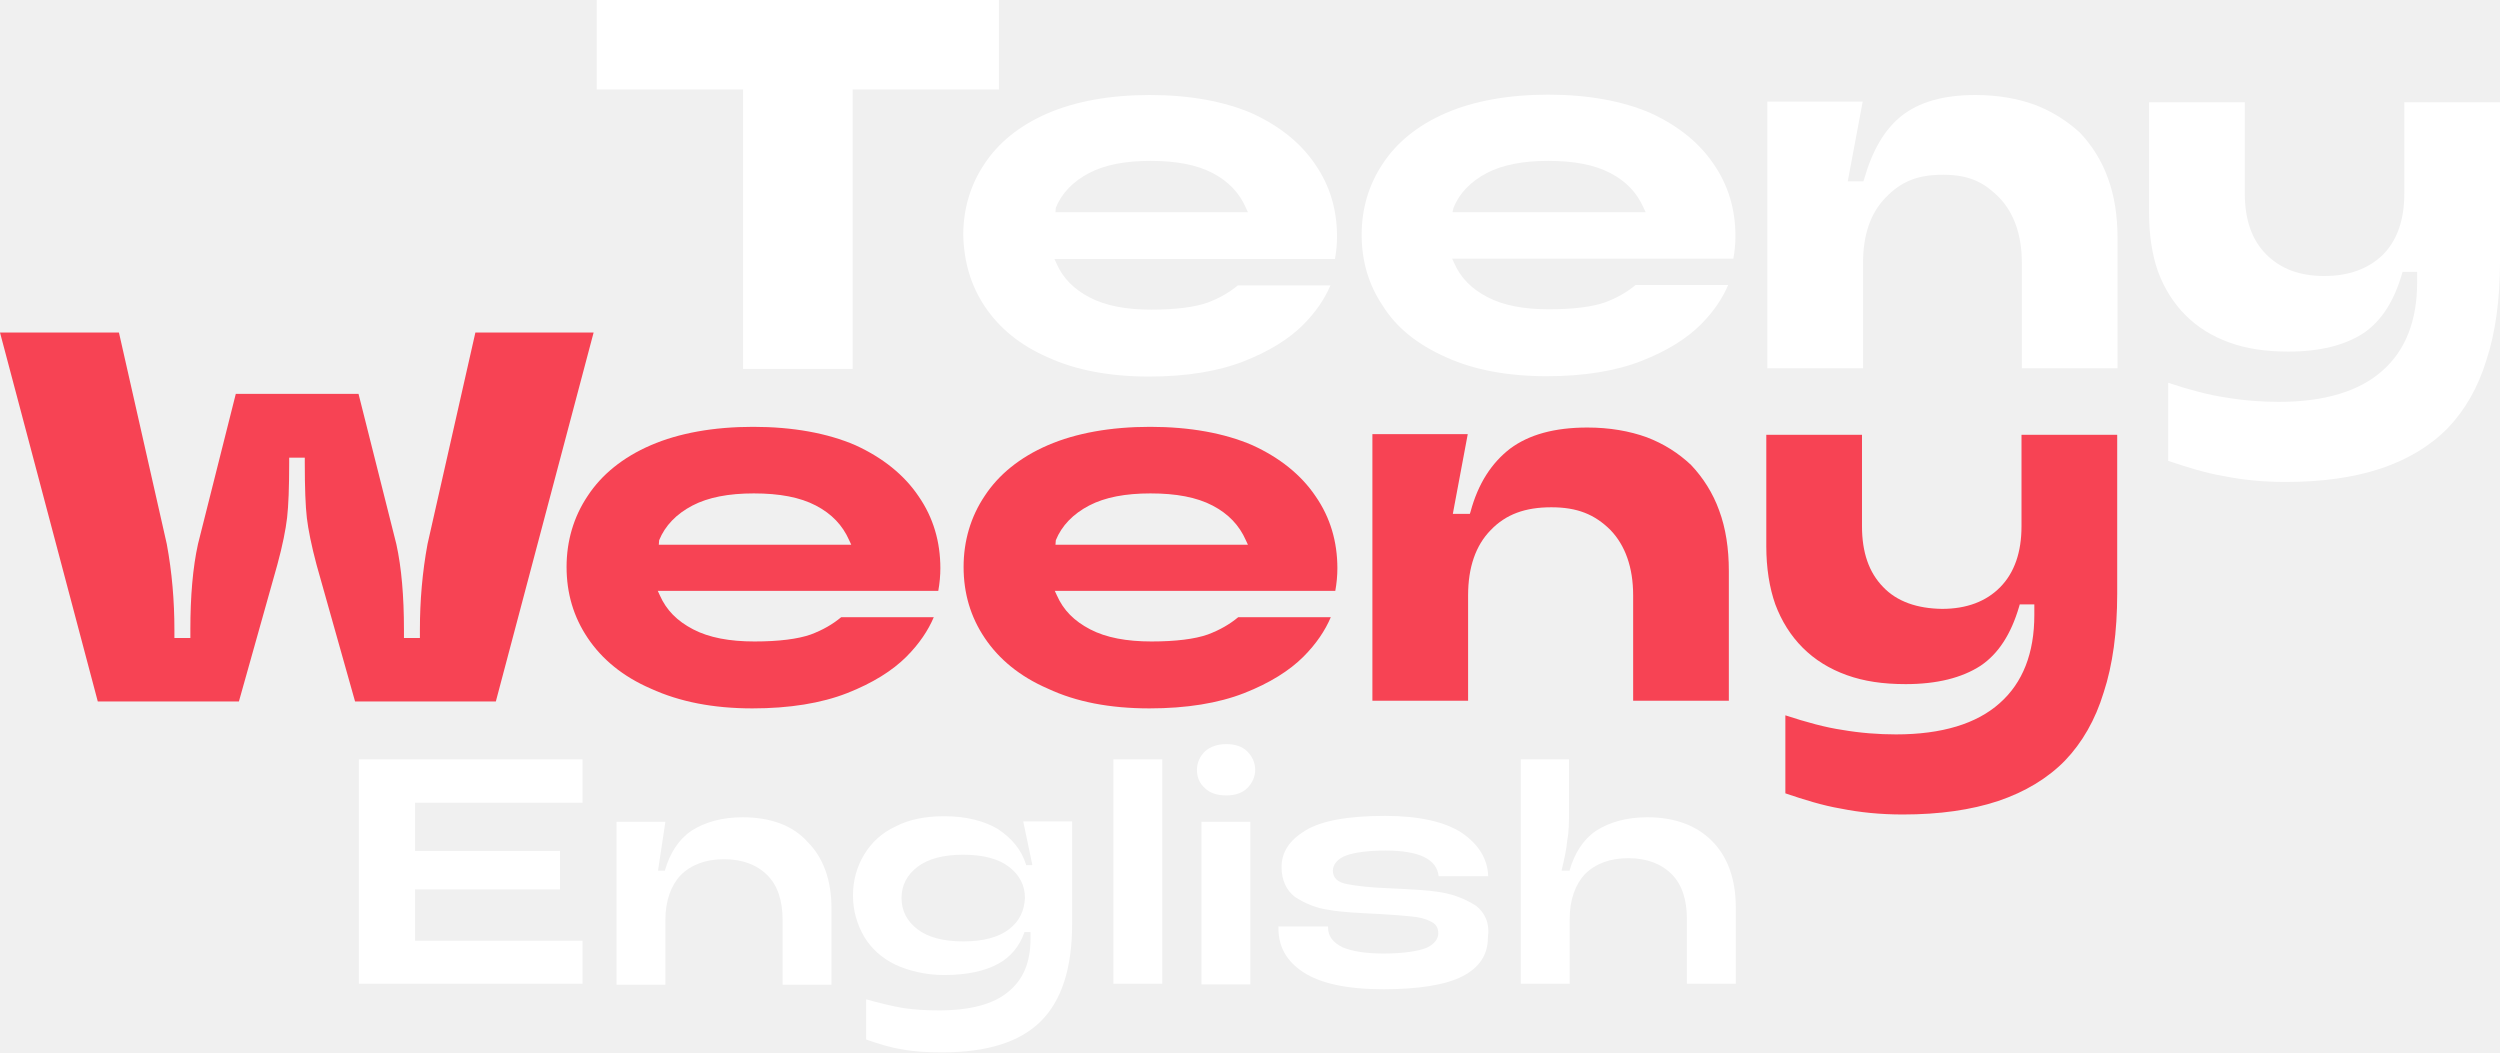
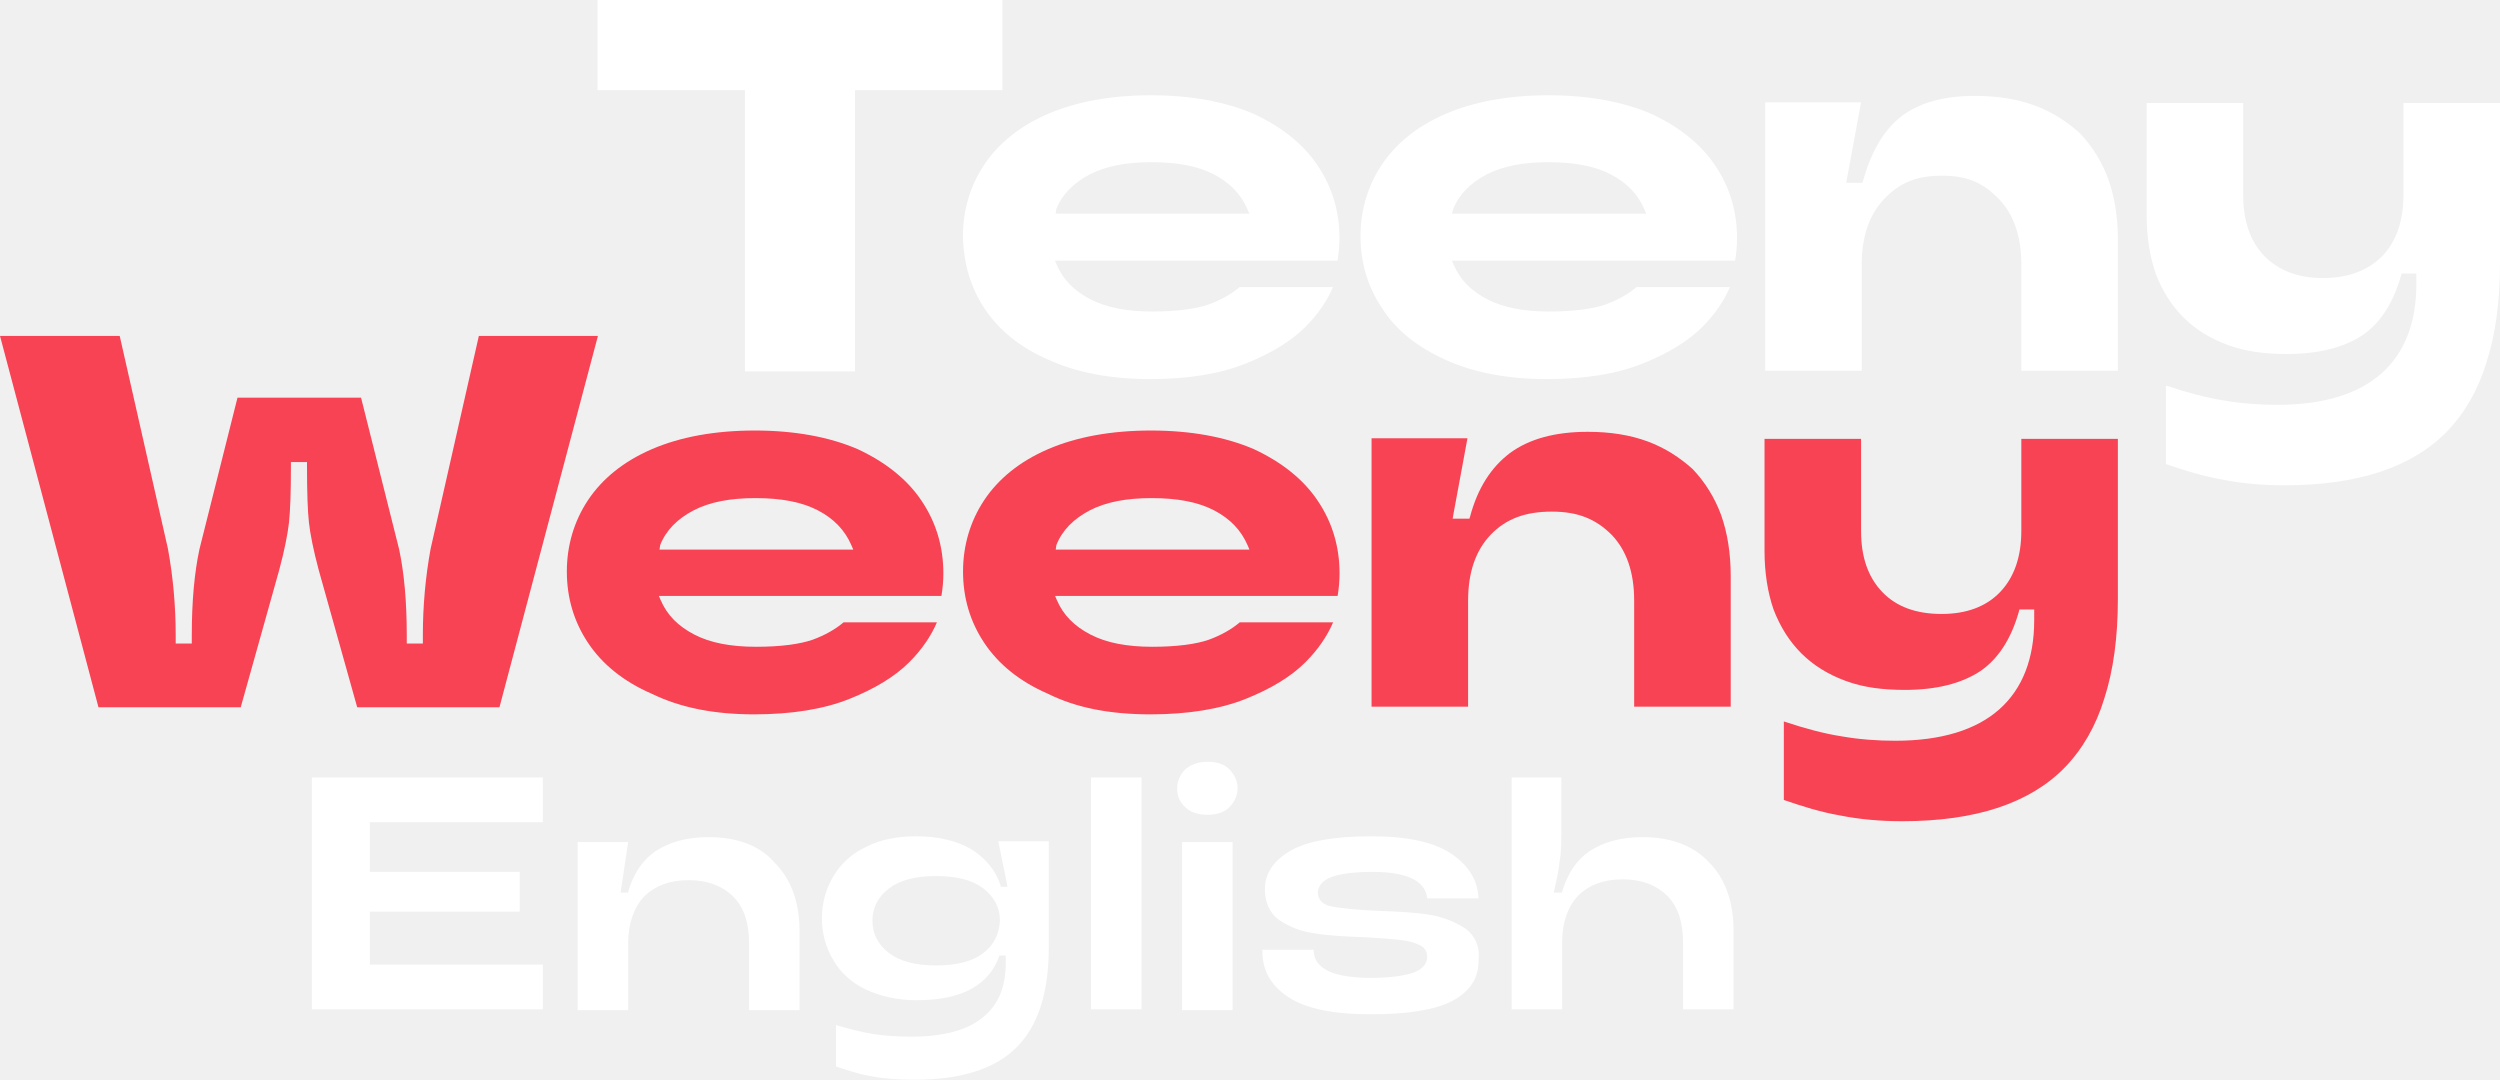
- <svg xmlns="http://www.w3.org/2000/svg" version="1.1" id="Layer_1" x="0px" y="0px" viewBox="0 0 721 303.4" style="enable-background:new 0 0 721 303.4;" xml:space="preserve">
+ <svg xmlns="http://www.w3.org/2000/svg" version="1.1" id="Layer_1" x="0px" y="0px" viewBox="0 0 715 308.8" style="enable-background:new 0 0 715 308.8;" xml:space="preserve">
  <style type="text/css">
	.st0{fill:#FFFFFF;}
	.st1{fill:#F74354;}
</style>
-   <g>
-     <g>
+   <g id="logotype">
+     <g id="English">
+       <polygon class="st0" points="105.773,275.883 105.773,275.646 105.773,260.964 105.773,260.727 106.009,260.727 148.634,260.727     148.634,249.361 106.009,249.361 105.773,249.361 105.773,249.124 105.773,235.388 105.773,235.151 106.009,235.151     155.265,235.151 155.265,222.365 89.196,222.365 89.196,288.669 155.265,288.669 155.265,275.883 106.009,275.883   " />
+       <path class="st0" d="M202.626,239.414c-6.157,0-11.13,1.42-15.155,4.026c-3.789,2.605-6.394,6.631-7.815,11.603v0.237h-0.237    h-1.657h-0.237v-0.237l2.132-14.209h-14.446v48.071h14.446v-19.181c0-5.683,1.658-10.183,4.499-13.262    c3.079-3.079,7.341-4.736,12.787-4.736c5.447,0,9.71,1.658,12.787,4.736c3.078,3.078,4.499,7.578,4.499,13.262v19.181h14.446    v-22.497c0-8.288-2.368-14.919-7.104-19.654C217.308,241.782,210.677,239.414,202.626,239.414z" />
+       <path class="st0" d="M288.114,253.386v0.237h-0.237h-1.42h-0.237v-0.237c-1.42-4.499-4.263-7.815-8.288-10.42    c-4.026-2.368-9.235-3.789-15.866-3.789c-5.447,0-10.42,0.947-14.446,3.079c-4.026,1.895-7.104,4.736-9.235,8.288    c-2.132,3.552-3.315,7.578-3.315,12.077s1.184,8.525,3.315,12.077c2.132,3.552,5.21,6.394,9.235,8.288    c4.026,1.895,8.999,3.079,14.446,3.079c6.868,0,12.077-1.184,15.866-3.316c3.789-2.132,6.394-5.21,7.815-9.235v-0.237h0.237h1.42    h0.237v0.237v1.895c0,6.868-2.132,12.077-6.631,15.629c-4.263,3.552-11.13,5.447-20.365,5.447c-3.789,0-7.341-0.237-10.656-0.711    c-3.079-0.473-6.868-1.42-10.893-2.605v11.84c3.552,1.184,7.104,2.368,10.42,2.842c3.552,0.711,7.578,0.947,12.077,0.947    c13.262,0,22.97-3.079,29.128-9.235c6.156-6.156,9.235-15.629,9.235-28.653V240.6H285.51L288.114,253.386z M281.245,272.567    c-3.079,2.368-7.578,3.552-13.498,3.552c-5.92,0-10.42-1.184-13.498-3.552c-3.079-2.368-4.736-5.447-4.736-9.235    s1.657-6.868,4.736-9.235c3.079-2.368,7.578-3.552,13.498-3.552s10.42,1.184,13.498,3.552c3.079,2.368,4.736,5.447,4.736,9.235    C285.745,267.12,284.324,270.199,281.245,272.567z" />
+       <rect x="312.031" y="222.365" class="st0" width="14.446" height="66.307" />
      <g>
-         <polygon class="st0" points="119.7,271.3 119.7,271 119.7,256.7 119.7,256.5 119.9,256.5 161.5,256.5 161.5,245.4 119.9,245.4      119.7,245.4 119.7,245.1 119.7,231.7 119.7,231.5 119.9,231.5 168,231.5 168,219 103.5,219 103.5,283.7 168,283.7 168,271.3      119.9,271.3    " />
-         <path class="st0" d="M214.2,235.7c-6,0-10.9,1.4-14.8,3.9c-3.7,2.5-6.2,6.5-7.6,11.3v0.2h-0.2H190h-0.2v-0.2l2.1-13.9h-14.1v47     h14.1v-18.7c0-5.5,1.6-9.9,4.4-12.9c3-3,7.2-4.6,12.5-4.6s9.5,1.6,12.5,4.6s4.4,7.4,4.4,12.9V284h14.1v-22     c0-8.1-2.3-14.6-6.9-19.2C228.6,238,222.1,235.7,214.2,235.7z" />
-         <path class="st0" d="M297.7,249.3v0.2h-0.2h-1.4h-0.2v-0.2c-1.4-4.4-4.2-7.6-8.1-10.2c-3.9-2.3-9-3.7-15.5-3.7     c-5.3,0-10.2,0.9-14.1,3c-3.9,1.8-6.9,4.6-9,8.1s-3.2,7.4-3.2,11.8c0,4.4,1.2,8.3,3.2,11.8c2.1,3.5,5.1,6.2,9,8.1     c3.9,1.8,8.8,3,14.1,3c6.7,0,11.8-1.2,15.5-3.2s6.2-5.1,7.6-9v-0.2h0.2h1.4h0.2v0.2v1.8c0,6.7-2.1,11.8-6.5,15.3     c-4.2,3.5-10.9,5.3-19.9,5.3c-3.7,0-7.2-0.2-10.4-0.7c-3-0.5-6.7-1.4-10.6-2.5v11.6c3.5,1.2,6.9,2.3,10.2,2.8     c3.5,0.7,7.4,0.9,11.8,0.9c12.9,0,22.4-3,28.4-9s9-15.3,9-28v-29.6h-14.1L297.7,249.3z M291,268c-3,2.3-7.4,3.5-13.2,3.5     s-10.2-1.2-13.2-3.5s-4.6-5.3-4.6-9c0-3.7,1.6-6.7,4.6-9s7.4-3.5,13.2-3.5s10.2,1.2,13.2,3.5s4.6,5.3,4.6,9     C295.4,262.7,294,265.7,291,268z" />
-         <rect x="321.1" y="219" class="st0" width="14.1" height="64.7" />
-         <g>
-           <path class="st0" d="M359.7,216.7c-1.4-1.4-3.5-2.1-6-2.1s-4.6,0.7-6.2,2.1c-1.4,1.4-2.3,3.2-2.3,5.3s0.7,3.9,2.3,5.3      c1.4,1.4,3.5,2.1,6.2,2.1c2.5,0,4.6-0.7,6-2.1s2.3-3.2,2.3-5.3S361.1,218.1,359.7,216.7z" />
-           <rect x="346.5" y="237" class="st0" width="14.1" height="46.9" />
-         </g>
-         <path class="st0" d="M425.8,261.3c-2.8-1.8-6-3.2-9.9-3.9c-3.9-0.7-8.8-0.9-14.8-1.2c-5.8-0.2-9.9-0.7-12.5-1.2     c-2.8-0.5-4.2-1.8-4.2-3.9c0-1.8,1.4-3.5,3.9-4.4s6.5-1.4,11.3-1.4c9.7,0,14.8,2.5,15.3,7.4h14.3c-0.2-5.1-2.8-9.2-7.6-12.5     c-4.9-3.2-12.3-4.9-22.2-4.9c-10.6,0-18.3,1.4-22.9,4.2s-6.9,6.2-6.9,10.6c0,3.7,1.4,6.7,3.9,8.6c2.8,1.8,6,3.2,9.7,3.7     c3.7,0.7,8.8,0.9,14.6,1.2c3.9,0.2,7.2,0.5,9.2,0.7c2.3,0.2,4.2,0.7,5.5,1.4c1.6,0.7,2.3,1.8,2.3,3.5c0,1.6-1.2,3.2-3.5,4.2     c-2.3,0.9-6.5,1.6-12.3,1.6c-5.3,0-9.2-0.7-11.8-1.8c-2.8-1.4-4.2-3.2-4.2-5.8v-0.2h-14.3v0.5c0,5.3,2.3,9.5,7.2,12.7     s12.5,4.9,23.1,4.9c9.9,0,17.8-1.2,22.7-3.7c4.9-2.5,7.4-6.2,7.4-11.1C429.7,266.2,428.3,263.4,425.8,261.3z" />
-         <path class="st0" d="M475.1,235.7c-6,0-10.9,1.4-14.8,3.9c-3.7,2.5-6.2,6.5-7.6,11.3v0.2h-0.2h-1.6h-0.5v-0.2     c0.7-3,1.4-6,1.6-8.6c0.5-2.5,0.5-5.3,0.5-8.3v-15h-13.9v64.7h14.1V265c0-5.5,1.6-9.9,4.4-12.9c3-3,7.2-4.6,12.5-4.6     s9.5,1.6,12.5,4.6s4.4,7.4,4.4,12.9v18.7h14.1v-22c0-8.1-2.3-14.6-6.9-19.2C489.2,238,482.9,235.7,475.1,235.7z" />
+         <path class="st0" d="M351.578,219.996c-1.42-1.42-3.552-2.132-6.156-2.132s-4.736,0.71-6.394,2.132     c-1.42,1.42-2.368,3.315-2.368,5.447s0.711,4.026,2.368,5.447c1.42,1.42,3.552,2.132,6.394,2.132c2.605,0,4.736-0.71,6.156-2.132     c1.42-1.421,2.368-3.315,2.368-5.447C353.946,223.312,352.998,221.417,351.578,219.996z" />
+         <rect x="338.08" y="240.835" class="st0" width="14.446" height="48.072" />
      </g>
-       <g>
-         <polygon class="st0" points="214.3,26.5 214.3,106.4 245.9,106.4 245.9,26.5 245.9,25.8 246.8,25.8 288.1,25.8 288.1,0 172.1,0      172.1,25.8 213.4,25.8 214.3,25.8    " />
-         <path class="st0" d="M284.1,88.5c4.1,6.1,10.1,11.1,18.2,14.6c8.1,3.7,17.9,5.5,29.1,5.5c10.7,0,19.9-1.5,27.3-4.4     s13.1-6.5,17.1-10.5c3.7-3.7,6.3-7.6,7.9-11.4H357c-2.4,2-5.3,3.7-8.8,5c-3.7,1.3-9.2,2-16.2,2c-7.2,0-13.1-1.1-17.7-3.5     s-7.7-5.5-9.6-9.8l-0.6-1.3h1.3H385c0.4-2.2,0.6-4.4,0.6-6.5c0-7.6-2-14.6-6.3-20.8c-4.1-6.1-10.3-11.1-18.2-14.7     c-8.1-3.5-18.1-5.3-29.5-5.3s-21.4,1.8-29.5,5.3s-14.2,8.5-18.2,14.6c-4.1,6.1-6.1,13.1-6.1,20.5C278,75.6,280,82.4,284.1,88.5z      M304.5,59.9c1.7-4.2,5-7.6,9.6-10s10.5-3.5,17.7-3.5c7.4,0,13.3,1.1,17.9,3.5s7.7,5.7,9.6,10l0.6,1.3h-1.3h-52.9h-1.3     L304.5,59.9z" />
-         <path class="st0" d="M417,103c8.1,3.7,17.9,5.5,29.1,5.5c10.7,0,19.9-1.5,27.3-4.4s13.1-6.5,17.1-10.5c3.7-3.7,6.3-7.6,7.9-11.4     h-26.7c-2.4,2-5.3,3.7-8.8,5c-3.7,1.3-9.2,2-16.2,2c-7.2,0-13.1-1.1-17.7-3.5s-7.7-5.5-9.6-9.8l-0.6-1.3h1.3h79.8     c0.4-2.2,0.6-4.4,0.6-6.5c0-7.6-2-14.6-6.3-20.8c-4.1-6.1-10.3-11.1-18.2-14.7c-8.1-3.5-18.1-5.3-29.5-5.3s-21.4,1.8-29.5,5.3     s-14.2,8.5-18.2,14.6c-4.1,6.1-6.1,13.1-6.1,20.5c0,7.6,2,14.4,6.1,20.5C402.8,94.6,408.9,99.4,417,103z M419.2,59.9     c1.7-4.2,5-7.6,9.6-10s10.5-3.5,17.7-3.5c7.4,0,13.3,1.1,17.9,3.5s7.7,5.7,9.6,10l0.6,1.3h-1.3h-52.9h-1.5L419.2,59.9z" />
-         <path class="st0" d="M586.8,30.2c-5-1.8-10.7-2.8-17.1-2.8c-9.2,0-16.2,2-21.4,6.1c-4.8,3.9-8.3,9.8-10.7,18.2l-0.2,0.6h-0.7     h-2.9h-0.9l0.2-1.1l4.1-21.9h-27.5v76.9h27.6V75.8c0-8.1,2.2-14.4,6.5-18.8c4.6-4.8,9.4-6.6,16.6-6.6c8.1,0,12.2,2.6,16.2,6.6     c4.2,4.4,6.5,10.7,6.5,18.8v30.4h27.6V68.8c0-6.5-0.9-12.4-2.8-17.5c-1.8-5-4.6-9.4-8.1-13.1C596,34.8,591.8,32.1,586.8,30.2z" />
-         <path class="st0" d="M670.3,79.6c-7,0-12.5-2-16.8-6.3c-4.1-4.2-6.1-10-6.1-17.5V29.5h-27.6v32.1c0,6.3,0.9,12,2.6,16.8     c1.8,4.8,4.4,9,7.9,12.5S638,97,643,98.8s10.5,2.6,17,2.6c9,0,16.2-1.8,21.6-5.3c5.2-3.5,8.8-9.2,11.1-17l0.2-0.7h0.7h2.6h0.9     v0.9v2.2c0,10.9-3.3,19.5-10,25.4c-6.6,5.9-16.6,9-29.9,9c-5,0-10.3-0.4-15.5-1.3c-4.8-0.7-10.3-2.2-16.4-4.2v22.5     c5.3,1.8,10.7,3.5,16,4.4c5.5,1.1,11.4,1.7,17.9,1.7c10.5,0,19.7-1.3,27.5-3.9c7.7-2.6,14.2-6.5,19.2-11.6     c5-5.2,8.8-11.8,11.2-19.7c2.6-7.9,3.9-17.5,3.9-28.4V29.5h-27.6v26.4c0,7.4-2,13.3-6.1,17.5C683,77.6,677.3,79.6,670.3,79.6z" />
-       </g>
+       <path class="st0" d="M419.304,265.699c-2.842-1.895-6.156-3.315-10.183-4.026c-4.026-0.71-8.999-0.947-15.155-1.184    c-5.92-0.237-10.183-0.711-12.787-1.184c-2.842-0.473-4.263-1.895-4.263-4.026c0-1.895,1.42-3.552,4.026-4.499    c2.605-0.947,6.631-1.42,11.603-1.42c9.946,0,15.155,2.605,15.629,7.578h14.682c-0.237-5.21-2.842-9.472-7.815-12.787    c-4.972-3.315-12.55-4.972-22.733-4.972c-10.893,0-18.707,1.42-23.444,4.263c-4.736,2.842-7.104,6.394-7.104,10.893    c0,3.789,1.42,6.868,4.026,8.762c2.842,1.895,6.156,3.315,9.946,3.789c3.789,0.71,8.999,0.947,14.919,1.184    c4.026,0.237,7.341,0.473,9.472,0.71c2.368,0.237,4.263,0.711,5.683,1.42c1.658,0.71,2.368,1.895,2.368,3.552    s-1.184,3.315-3.552,4.263c-2.368,0.947-6.631,1.657-12.55,1.657c-5.447,0-9.472-0.71-12.077-1.895    c-2.842-1.42-4.263-3.315-4.263-5.92v-0.237h-14.682v0.473c0,5.447,2.368,9.71,7.341,13.024c4.972,3.316,12.787,4.972,23.68,4.972    c10.183,0,18.234-1.184,23.207-3.789c4.972-2.605,7.578-6.394,7.578-11.367C423.33,270.674,421.91,267.831,419.304,265.699z" />
+       <path class="st0" d="M469.744,239.414c-6.157,0-11.13,1.42-15.155,4.026c-3.789,2.605-6.394,6.631-7.815,11.603v0.237h-0.237    h-1.657h-0.473v-0.237c0.711-3.079,1.42-6.157,1.658-8.762c0.473-2.605,0.473-5.447,0.473-8.525v-15.392h-14.208v66.305h14.446    v-19.181c0-5.683,1.657-10.183,4.499-13.262c3.079-3.079,7.341-4.736,12.787-4.736c5.447,0,9.71,1.657,12.787,4.736    c3.079,3.079,4.499,7.578,4.499,13.262v19.181h14.446v-22.497c0-8.288-2.368-14.919-7.104-19.654    C484.189,241.782,477.795,239.414,469.744,239.414z" />
    </g>
-   </g>
-   <g>
-     <g>
-       <path class="st1" d="M137.1,95.9l-13.8,61c-1.5,8.1-2.2,16.4-2.2,24.7v1.5v0.9h-0.9h-2.8h-0.9v-0.9v-1.5c0-9.6-0.7-17.9-2.2-24.7    l-10.9-43.3H68l-10.9,43.3c-1.5,6.8-2.2,15.1-2.2,24.7v1.5v0.9H54h-2.8h-0.9v-0.9v-1.5c0-8.3-0.7-16.6-2.2-24.7l-13.8-61H0    l28.2,106.4h40.7L80,162.8c1.5-5.5,2.4-10.1,2.8-13.5c0.4-3.5,0.6-8.7,0.6-15.9V133v-1h0.9H87h0.9v0.9v0.6    c0,7.2,0.2,12.5,0.6,15.9c0.4,3.3,1.3,7.9,2.8,13.5l11.1,39.4H143l28.2-106.4L137.1,95.9L137.1,95.9z" />
-       <path class="st1" d="M217,204.3c10.7,0,19.9-1.5,27.3-4.4c7.4-2.9,13.1-6.5,17.1-10.5c3.7-3.7,6.3-7.6,7.9-11.4h-26.7    c-2.4,2-5.3,3.7-8.8,5c-3.7,1.3-9.2,2-16.2,2c-7.2,0-13.1-1.1-17.7-3.5c-4.6-2.4-7.7-5.5-9.6-9.8l-0.6-1.3h1.3h79.6    c0.4-2.2,0.6-4.4,0.6-6.5c0-7.6-2-14.6-6.3-20.8c-4.1-6.1-10.3-11.1-18.2-14.7c-8.1-3.5-18.1-5.3-29.5-5.3s-21.4,1.8-29.5,5.3    s-14.2,8.5-18.2,14.6c-4.1,6.1-6.1,13.1-6.1,20.5c0,7.6,2,14.4,6.1,20.5s10.1,11.1,18.2,14.6C196,202.4,205.7,204.3,217,204.3z     M190.1,155.8c1.7-4.2,5-7.6,9.6-10s10.5-3.5,17.7-3.5c7.4,0,13.3,1.1,17.9,3.5s7.7,5.7,9.6,10l0.6,1.3h-1.3h-52.9H190    L190.1,155.8z" />
-       <path class="st1" d="M331.5,204.3c10.7,0,19.9-1.5,27.3-4.4s13.1-6.5,17.1-10.5c3.7-3.7,6.3-7.6,7.9-11.4h-26.7    c-2.4,2-5.3,3.7-8.8,5c-3.7,1.3-9.2,2-16.2,2c-7.2,0-13.1-1.1-17.7-3.5s-7.7-5.5-9.6-9.8l-0.6-1.3h1.3h79.6    c0.4-2.2,0.6-4.4,0.6-6.5c0-7.6-2-14.6-6.3-20.8c-4.1-6.1-10.3-11.1-18.2-14.7c-8.1-3.5-18.1-5.3-29.5-5.3s-21.4,1.8-29.5,5.3    S288,136.9,284,143c-4.1,6.1-6.1,13.1-6.1,20.5c0,7.6,2,14.4,6.1,20.5s10.1,11.1,18.2,14.6C310.3,202.4,320,204.3,331.5,204.3z     M304.5,155.8c1.7-4.2,5-7.6,9.6-10s10.5-3.5,17.7-3.5c7.4,0,13.3,1.1,17.9,3.5s7.7,5.7,9.6,10l0.6,1.3h-1.3h-52.9h-1.3    L304.5,155.8z" />
-       <path class="st1" d="M543.1,169.3c-4.1-4.2-6.1-10-6.1-17.5v-26.4h-27.6v32.1c0,6.3,0.9,12,2.6,16.8c1.8,4.8,4.4,9,7.9,12.5    s7.7,6.1,12.7,7.9s10.5,2.6,17,2.6c9,0,16.2-1.8,21.6-5.3c5.2-3.5,8.8-9.2,11.1-17l0.2-0.7h0.7h2.6h0.9v0.9v2.2    c0,10.9-3.3,19.5-10,25.4c-6.6,5.9-16.6,9-29.9,9c-5,0-10.3-0.4-15.5-1.3c-4.8-0.7-10.3-2.2-16.4-4.2v22.5    c5.3,1.8,10.7,3.5,16,4.4c5.5,1.1,11.4,1.7,17.9,1.7c10.5,0,19.7-1.3,27.5-3.9c7.7-2.6,14.2-6.5,19.2-11.6    c5-5.2,8.8-11.8,11.2-19.7c2.6-7.9,3.9-17.5,3.9-28.4v-45.9H583v26.4c0,7.4-2,13.3-6.1,17.5s-9.8,6.3-16.8,6.3    C552.9,175.5,547.1,173.5,543.1,169.3z" />
-       <path class="st1" d="M474.9,126.1c-5-1.8-10.7-2.8-17.1-2.8c-9.4,0-16.8,2-22.3,6.1c-5.3,4.1-9.2,10-11.4,18.2l-0.2,0.6h-0.7h-2.9    H419l0.2-1.1l4.1-21.9h-27.5v76.9h27.6v-30.4c0-8.1,2.2-14.4,6.5-18.8c4.4-4.6,10-6.6,17.5-6.6c7.4,0,12.5,2,17.1,6.6    c4.2,4.4,6.5,10.7,6.5,18.8v30.4h27.6v-37.4c0-6.5-0.9-12.4-2.8-17.5c-1.8-5-4.6-9.4-8.1-13.1C484.1,130.7,479.9,128,474.9,126.1z    " />
+     <g id="Teeny">
+       <polygon class="st0" points="213.052,26.506 213.052,106.212 244.529,106.212 244.529,26.506 244.529,25.771 245.45,25.771     286.682,25.771 286.682,0 170.899,0 170.899,25.771 212.132,25.771 213.052,25.771   " />
+       <path class="st0" d="M281.66,88.357c4.05,6.075,10.124,11.044,18.224,14.542c8.1,3.682,17.855,5.523,29.084,5.523    c10.676,0,19.881-1.473,27.243-4.418c7.363-2.945,13.069-6.443,17.119-10.492c3.682-3.682,6.258-7.548,7.915-11.413h-26.691    c-2.392,2.025-5.339,3.682-8.836,4.97c-3.682,1.288-9.204,2.025-16.198,2.025c-7.179,0-13.07-1.104-17.671-3.497    c-4.602-2.392-7.731-5.523-9.572-9.755l-0.552-1.288h1.288h79.521c0.369-2.209,0.552-4.418,0.552-6.443    c0-7.548-2.025-14.542-6.258-20.8c-4.05-6.075-10.309-11.044-18.224-14.726c-8.1-3.497-18.039-5.339-29.452-5.339    s-21.352,1.84-29.452,5.339c-8.1,3.498-14.173,8.467-18.224,14.542c-4.05,6.075-6.075,13.07-6.075,20.433    C275.586,75.472,277.611,82.282,281.66,88.357z M302.093,59.825c1.657-4.234,4.97-7.548,9.572-9.94    c4.602-2.392,10.492-3.497,17.671-3.497c7.363,0,13.254,1.104,17.855,3.497c4.602,2.392,7.731,5.706,9.572,9.94l0.552,1.288    h-1.288h-52.83h-1.288L302.093,59.825z" />
+       <path class="st0" d="M413.407,102.899c8.1,3.682,17.855,5.523,29.084,5.523c10.676,0,19.881-1.473,27.243-4.418    c7.363-2.945,13.069-6.443,17.119-10.492c3.682-3.682,6.258-7.548,7.915-11.413h-26.691c-2.392,2.025-5.339,3.682-8.836,4.97    c-3.682,1.288-9.204,2.025-16.198,2.025c-7.179,0-13.07-1.104-17.671-3.497c-4.602-2.392-7.731-5.523-9.572-9.755l-0.552-1.288    h1.288h79.705c0.369-2.209,0.552-4.418,0.552-6.443c0-7.548-2.025-14.542-6.258-20.8c-4.05-6.075-10.309-11.044-18.224-14.726    c-8.1-3.497-18.039-5.339-29.452-5.339s-21.352,1.84-29.452,5.339c-8.1,3.498-14.173,8.467-18.224,14.542    c-4.05,6.075-6.075,13.07-6.075,20.433c0,7.548,2.025,14.358,6.075,20.433C399.232,94.432,405.307,99.217,413.407,102.899z     M415.615,59.825c1.657-4.234,4.97-7.548,9.572-9.94c4.602-2.392,10.492-3.497,17.671-3.497c7.363,0,13.254,1.104,17.855,3.497    c4.602,2.392,7.731,5.706,9.572,9.94l0.552,1.288h-1.288h-52.83h-1.473L415.615,59.825z" />
+       <path class="st0" d="M581.968,30.188c-4.97-1.84-10.676-2.761-17.119-2.761c-9.204,0-16.198,2.025-21.352,6.075    c-4.786,3.865-8.284,9.756-10.676,18.224l-0.184,0.552h-0.736h-2.945h-0.921l0.184-1.104l4.05-21.905h-27.427v76.76h27.612V75.655    c0-8.1,2.209-14.358,6.443-18.776c4.602-4.787,9.388-6.627,16.567-6.627c8.1,0,12.149,2.577,16.198,6.627    c4.234,4.418,6.443,10.676,6.443,18.776v30.373h27.612V68.661c0-6.443-0.921-12.333-2.761-17.487    c-1.84-4.97-4.602-9.388-8.1-13.07C591.171,34.79,586.938,32.029,581.968,30.188z" />
+       <path class="st0" d="M664.381,79.521c-6.995,0-12.518-2.025-16.751-6.258c-4.05-4.234-6.075-9.94-6.075-17.487V29.453h-27.612    v32.03c0,6.258,0.921,11.965,2.577,16.751c1.84,4.787,4.418,9.019,7.915,12.517c3.497,3.497,7.731,6.075,12.702,7.915    c4.97,1.84,10.492,2.577,16.934,2.577c9.019,0,16.198-1.84,21.537-5.339c5.154-3.497,8.836-9.204,11.045-16.934l0.184-0.736h0.736    h2.577h0.921v0.921v2.209c0,10.86-3.313,19.512-9.94,25.403c-6.627,5.891-16.567,9.019-29.821,9.019    c-4.97,0-10.309-0.369-15.463-1.288c-4.786-0.736-10.309-2.209-16.383-4.234v22.457c5.339,1.84,10.677,3.497,16.015,4.418    c5.522,1.104,11.412,1.657,17.855,1.657c10.492,0,19.696-1.288,27.427-3.865c7.731-2.577,14.174-6.443,19.144-11.597    c4.97-5.154,8.836-11.781,11.229-19.696C713.712,95.722,715,86.15,715,75.289V29.455h-27.612v26.323    c0,7.363-2.025,13.254-6.075,17.487C677.083,77.496,671.376,79.521,664.381,79.521z" />
+     </g>
+     <g id="Weeny">
+       <path class="st1" d="M136.952,96.07l-13.806,60.93c-1.473,8.1-2.209,16.382-2.209,24.666v1.473v0.921h-0.921h-2.761h-0.921v-0.921    v-1.473c0-9.572-0.736-17.855-2.209-24.666l-10.861-43.258H67.921l-10.861,43.258c-1.473,6.811-2.209,15.094-2.209,24.666v1.473    v0.921h-0.921H51.17H50.25v-0.921v-1.473c0-8.283-0.736-16.567-2.209-24.666L34.235,96.07H0l28.164,106.212h40.68l11.044-39.392    c1.473-5.523,2.392-10.124,2.761-13.437c0.369-3.497,0.552-8.652,0.552-15.83v-0.552v-0.921h0.921h2.761h0.921v0.921v0.552    c0,7.179,0.184,12.517,0.552,15.83c0.369,3.313,1.288,7.915,2.761,13.437l11.044,39.392h40.68L171.007,96.07H136.952z" />
+       <path class="st1" d="M215.684,204.306c10.676,0,19.881-1.473,27.243-4.418c7.363-2.945,13.07-6.443,17.119-10.492    c3.682-3.682,6.258-7.548,7.915-11.413H241.27c-2.392,2.025-5.339,3.682-8.836,4.97c-3.682,1.288-9.204,2.025-16.198,2.025    c-7.179,0-13.07-1.104-17.671-3.497c-4.602-2.392-7.731-5.523-9.572-9.756l-0.552-1.288h1.288h79.521    c0.369-2.209,0.552-4.418,0.552-6.443c0-7.548-2.025-14.542-6.258-20.8c-4.05-6.075-10.309-11.044-18.224-14.726    c-8.1-3.497-18.039-5.339-29.452-5.339s-21.352,1.84-29.452,5.339c-8.1,3.497-14.173,8.467-18.224,14.542    c-4.05,6.075-6.075,13.069-6.075,20.433c0,7.548,2.025,14.358,6.075,20.433c4.05,6.075,10.124,11.044,18.224,14.542    C194.699,202.466,204.455,204.306,215.684,204.306z M188.809,155.894c1.657-4.234,4.97-7.548,9.572-9.94    c4.602-2.392,10.492-3.497,17.671-3.497c7.363,0,13.254,1.104,17.855,3.497c4.602,2.392,7.731,5.706,9.572,9.94l0.552,1.288    h-1.288h-52.829h-1.288L188.809,155.894z" />
+       <path class="st1" d="M328.995,204.306c10.676,0,19.881-1.473,27.243-4.418c7.363-2.945,13.07-6.443,17.119-10.492    c3.682-3.682,6.258-7.548,7.915-11.413h-26.691c-2.392,2.025-5.339,3.682-8.836,4.97c-3.682,1.288-9.204,2.025-16.198,2.025    c-7.179,0-13.07-1.104-17.671-3.497c-4.602-2.392-7.731-5.523-9.572-9.756l-0.552-1.288h1.288h79.521    c0.369-2.209,0.552-4.418,0.552-6.443c0-7.548-2.025-14.542-6.258-20.8c-4.05-6.075-10.309-11.044-18.224-14.726    c-8.1-3.497-18.039-5.339-29.452-5.339c-11.413,0-21.352,1.84-29.452,5.339c-8.1,3.497-14.173,8.467-18.224,14.542    c-4.05,6.075-6.075,13.069-6.075,20.433c0,7.548,2.025,14.358,6.075,20.433c4.05,6.075,10.124,11.044,18.224,14.542    C307.826,202.466,317.583,204.306,328.995,204.306z M302.12,155.894c1.657-4.234,4.97-7.548,9.572-9.94    c4.602-2.392,10.492-3.497,17.671-3.497c7.363,0,13.254,1.104,17.855,3.497c4.602,2.392,7.731,5.706,9.572,9.94l0.552,1.288    h-1.288h-52.83h-1.288L302.12,155.894z" />
+       <path class="st1" d="M538.341,169.332c-4.05-4.234-6.075-9.94-6.075-17.487v-26.323h-27.612v32.03    c0,6.258,0.921,11.965,2.577,16.751c1.84,4.787,4.418,9.019,7.915,12.517c3.497,3.497,7.731,6.075,12.702,7.915    c4.97,1.84,10.492,2.577,16.934,2.577c9.019,0,16.198-1.84,21.537-5.339c5.154-3.497,8.836-9.204,11.044-16.934l0.184-0.736h0.736    h2.577h0.921v0.921v2.209c0,10.86-3.313,19.512-9.94,25.403c-6.627,5.891-16.567,9.019-29.821,9.019    c-4.97,0-10.309-0.369-15.463-1.288c-4.786-0.736-10.309-2.209-16.382-4.234v22.457c5.339,1.84,10.676,3.497,16.015,4.418    c5.522,1.104,11.413,1.657,17.856,1.657c10.492,0,19.696-1.288,27.427-3.865c7.731-2.577,14.173-6.443,19.144-11.597    c4.97-5.154,8.836-11.781,11.229-19.696c2.577-7.915,3.865-17.487,3.865-28.348v-45.834h-27.612v26.323    c0,7.363-2.025,13.254-6.075,17.487c-4.05,4.234-9.755,6.258-16.751,6.258C548.097,175.59,542.392,173.566,538.341,169.332z" />
+       <path class="st1" d="M471.233,126.258c-4.97-1.84-10.676-2.761-17.119-2.761c-9.388,0-16.751,2.025-22.273,6.075    c-5.339,4.05-9.204,9.94-11.413,18.224l-0.184,0.552h-0.736h-2.945h-1.104l0.184-1.104l4.05-21.905h-27.427v76.76h27.612v-30.373    c0-8.1,2.209-14.358,6.443-18.776c4.418-4.602,9.94-6.627,17.487-6.627c7.363,0,12.517,2.025,17.119,6.627    c4.234,4.418,6.443,10.676,6.443,18.776v30.373h27.612v-37.367c0-6.443-0.921-12.333-2.761-17.487    c-1.84-4.97-4.602-9.388-8.1-13.07C480.438,130.86,476.204,128.099,471.233,126.258z" />
    </g>
  </g>
</svg>
